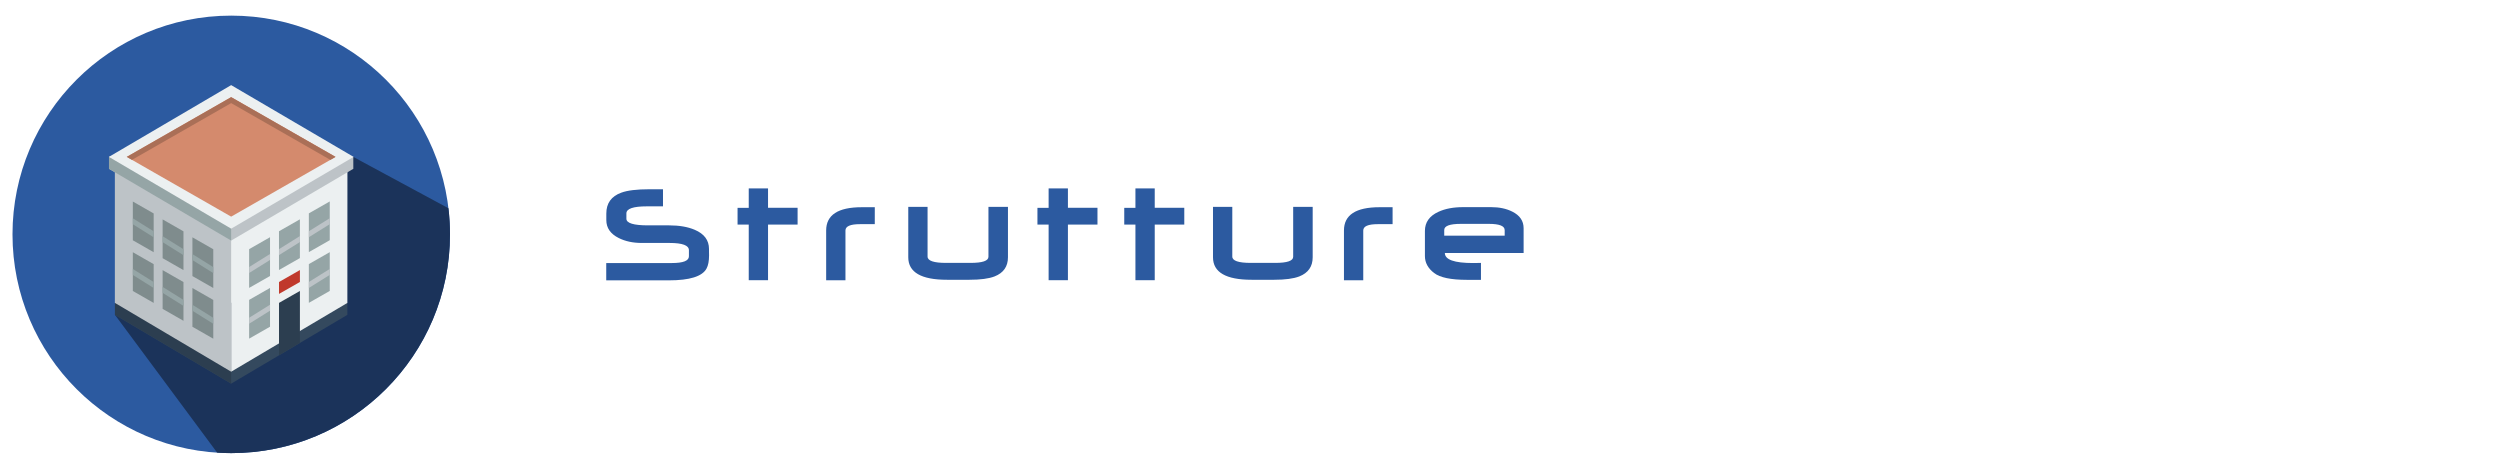
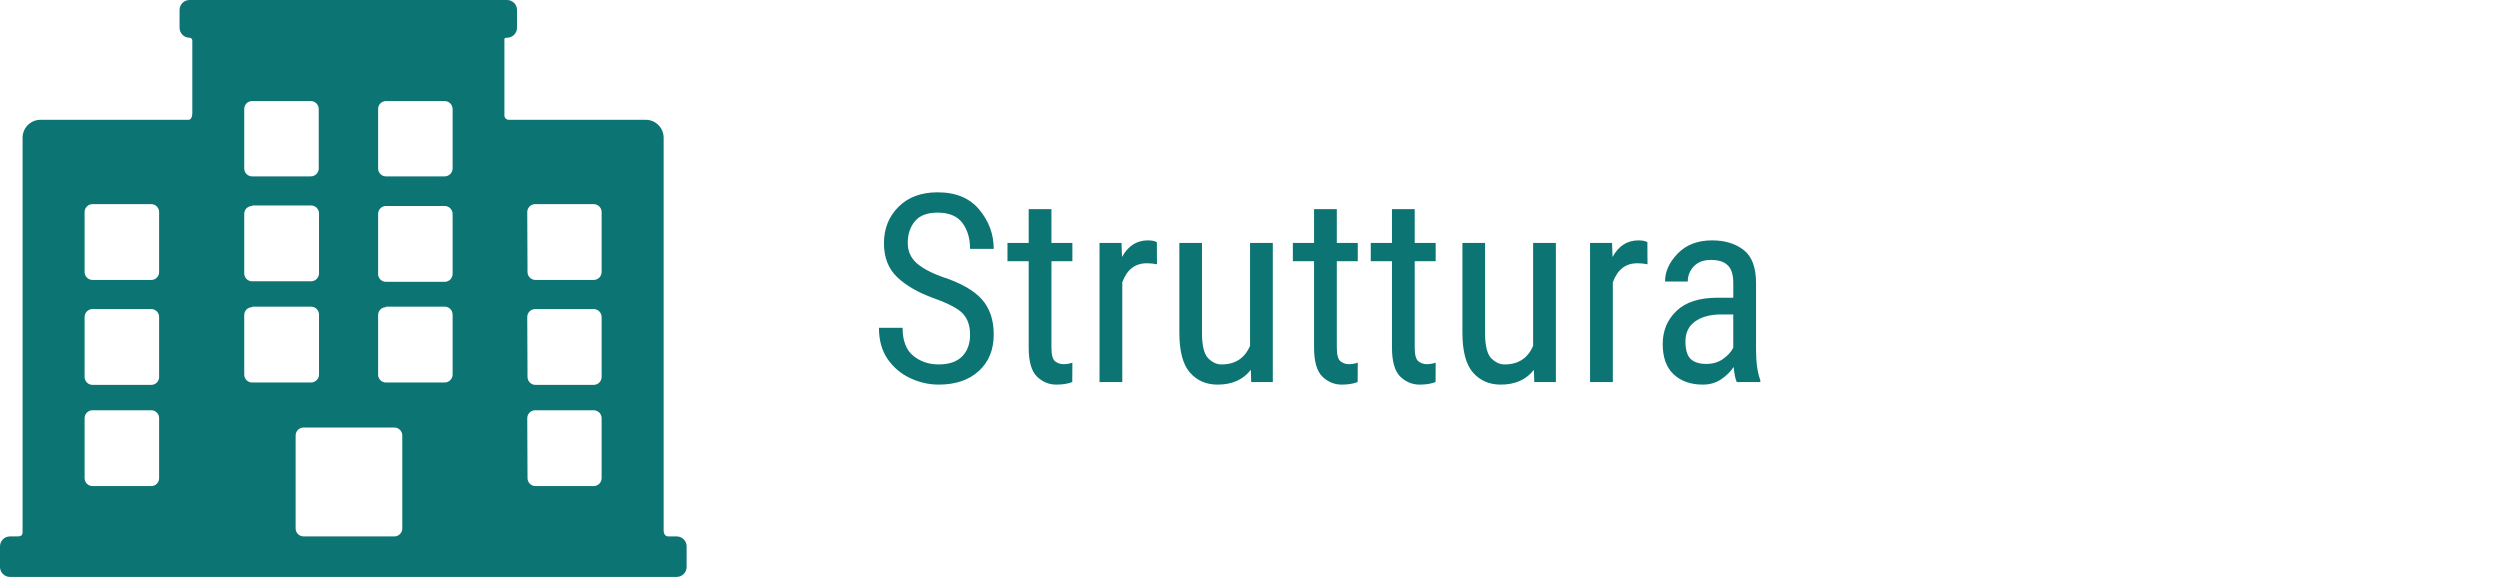
- <svg xmlns="http://www.w3.org/2000/svg" version="1.1" id="Layer_1" x="0px" y="0px" viewBox="0 0 320 60" xml:space="preserve" width="320" height="60">
+ <svg xmlns="http://www.w3.org/2000/svg" version="1.1" id="Layer_1" x="0px" y="0px" viewBox="0 0 260 60" xml:space="preserve" width="260" height="60">
  <defs id="defs53">










	
	






		
		
		
- 	
- 	
- 	
- 
- 	
- 	
- 
- 	
- 	
- </defs>
+ 	</defs>
  <g id="g20">
</g>
  <g id="g22">
</g>
  <g id="g24">
</g>
  <g id="g26">
</g>
  <g id="g28">
</g>
  <g id="g30">
</g>
  <g id="g32">
</g>
  <g id="g34">
</g>
  <g id="g36">
</g>
  <g id="g38">
</g>
  <g id="g40">
</g>
  <g id="g42">
</g>
  <g id="g44">
</g>
  <g id="g46">
</g>
  <g id="g48">
</g>
-   <g id="g20-3" transform="translate(-323.7408,97.80965)">
+   <g id="g20-0" transform="translate(-244.0268,19.04047)">
</g>
-   <g id="g22-5" transform="translate(-323.7408,97.80965)">
+   <g id="g22-6" transform="translate(-244.0268,19.04047)">
</g>
-   <g id="g24-6" transform="translate(-323.7408,97.80965)">
+   <g id="g24-1" transform="translate(-244.0268,19.04047)">
</g>
-   <g id="g26-2" transform="translate(-323.7408,97.80965)">
+   <g id="g26-5" transform="translate(-244.0268,19.04047)">
</g>
-   <g id="g28-9" transform="translate(-323.7408,97.80965)">
+   <g id="g28-5" transform="translate(-244.0268,19.04047)">
</g>
-   <g id="g30-1" transform="translate(-323.7408,97.80965)">
+   <g id="g30-4" transform="translate(-244.0268,19.04047)">
</g>
-   <g id="g32-2" transform="translate(-323.7408,97.80965)">
+   <g id="g32-7" transform="translate(-244.0268,19.04047)">
</g>
-   <g id="g34-7" transform="translate(-323.7408,97.80965)">
+   <g id="g34-6" transform="translate(-244.0268,19.04047)">
</g>
-   <g id="g36-0" transform="translate(-323.7408,97.80965)">
+   <g id="g36-5" transform="translate(-244.0268,19.04047)">
</g>
-   <g id="g38-9" transform="translate(-323.7408,97.80965)">
+   <g id="g38-6" transform="translate(-244.0268,19.04047)">
</g>
-   <g id="g40-3" transform="translate(-323.7408,97.80965)">
+   <g id="g40-9" transform="translate(-244.0268,19.04047)">
</g>
-   <g id="g42-6" transform="translate(-323.7408,97.80965)">
+   <g id="g42-3" transform="translate(-244.0268,19.04047)">
</g>
-   <g id="g44-0" transform="translate(-323.7408,97.80965)">
+   <g id="g44-7" transform="translate(-244.0268,19.04047)">
</g>
-   <g id="g46-6" transform="translate(-323.7408,97.80965)">
+   <g id="g46-4" transform="translate(-244.0268,19.04047)">
</g>
-   <g id="g48-2" transform="translate(-323.7408,97.80965)">
+   <g id="g48-5" transform="translate(-244.0268,19.04047)">
</g>
-   <g id="g714" transform="translate(-973.9952,-34.92291)">
+   <g id="g714" transform="translate(-894.2812,-113.6921)">
</g>
-   <g id="g716" transform="translate(-973.9952,-34.92291)">
+   <g id="g716" transform="translate(-894.2812,-113.6921)">
</g>
-   <g id="g718" transform="translate(-973.9952,-34.92291)">
+   <g id="g718" transform="translate(-894.2812,-113.6921)">
</g>
-   <g id="g720" transform="translate(-973.9952,-34.92291)">
+   <g id="g720" transform="translate(-894.2812,-113.6921)">
</g>
-   <g id="g722" transform="translate(-973.9952,-34.92291)">
+   <g id="g722" transform="translate(-894.2812,-113.6921)">
</g>
-   <g id="g724" transform="translate(-973.9952,-34.92291)">
+   <g id="g724" transform="translate(-894.2812,-113.6921)">
</g>
-   <g id="g726" transform="translate(-973.9952,-34.92291)">
+   <g id="g726" transform="translate(-894.2812,-113.6921)">
</g>
-   <g id="g728" transform="translate(-973.9952,-34.92291)">
+   <g id="g728" transform="translate(-894.2812,-113.6921)">
</g>
-   <g id="g730" transform="translate(-973.9952,-34.92291)">
+   <g id="g730" transform="translate(-894.2812,-113.6921)">
</g>
-   <g id="g732" transform="translate(-973.9952,-34.92291)">
+   <g id="g732" transform="translate(-894.2812,-113.6921)">
</g>
-   <g id="g734" transform="translate(-973.9952,-34.92291)">
+   <g id="g734" transform="translate(-894.2812,-113.6921)">
</g>
-   <g id="g736" transform="translate(-973.9952,-34.92291)">
+   <g id="g736" transform="translate(-894.2812,-113.6921)">
</g>
-   <g id="g738" transform="translate(-973.9952,-34.92291)">
+   <g id="g738" transform="translate(-894.2812,-113.6921)">
</g>
-   <g id="g740" transform="translate(-973.9952,-34.92291)">
+   <g id="g740" transform="translate(-894.2812,-113.6921)">
</g>
-   <g id="g742" transform="translate(-973.9952,-34.92291)">
+   <g id="g742" transform="translate(-894.2812,-113.6921)">
</g>
-   <g id="g20-36" transform="translate(-220.4684,-138.3281)">
- </g>
-   <g id="g22-1" transform="translate(-220.4684,-138.3281)">
- </g>
-   <g id="g24-2" transform="translate(-220.4684,-138.3281)">
- </g>
-   <g id="g26-9" transform="translate(-220.4684,-138.3281)">
- </g>
-   <g id="g28-3" transform="translate(-220.4684,-138.3281)">
- </g>
-   <g id="g30-19" transform="translate(-220.4684,-138.3281)">
- </g>
-   <g id="g32-4" transform="translate(-220.4684,-138.3281)">
- </g>
-   <g id="g34-78" transform="translate(-220.4684,-138.3281)">
- </g>
-   <g id="g36-4" transform="translate(-220.4684,-138.3281)">
- </g>
-   <g id="g38-5" transform="translate(-220.4684,-138.3281)">
- </g>
-   <g id="g40-0" transform="translate(-220.4684,-138.3281)">
- </g>
-   <g id="g42-3" transform="translate(-220.4684,-138.3281)">
- </g>
-   <g id="g44-6" transform="translate(-220.4684,-138.3281)">
- </g>
-   <g id="g46-1" transform="translate(-220.4684,-138.3281)">
- </g>
-   <g id="g48-0" transform="translate(-220.4684,-138.3281)">
- </g>
-   <g id="g714-6" transform="translate(-870.7228,-271.0607)">
- </g>
-   <g id="g716-3" transform="translate(-870.7228,-271.0607)">
- </g>
-   <g id="g718-2" transform="translate(-870.7228,-271.0607)">
- </g>
-   <g id="g720-0" transform="translate(-870.7228,-271.0607)">
- </g>
-   <g id="g722-6" transform="translate(-870.7228,-271.0607)">
- </g>
-   <g id="g724-1" transform="translate(-870.7228,-271.0607)">
- </g>
-   <g id="g726-5" transform="translate(-870.7228,-271.0607)">
- </g>
-   <g id="g728-5" transform="translate(-870.7228,-271.0607)">
- </g>
-   <g id="g730-4" transform="translate(-870.7228,-271.0607)">
- </g>
-   <g id="g732-7" transform="translate(-870.7228,-271.0607)">
- </g>
-   <g id="g734-6" transform="translate(-870.7228,-271.0607)">
- </g>
-   <g id="g736-5" transform="translate(-870.7228,-271.0607)">
- </g>
-   <g id="g738-6" transform="translate(-870.7228,-271.0607)">
- </g>
-   <g id="g740-9" transform="translate(-870.7228,-271.0607)">
- </g>
-   <g id="g742-3" transform="translate(-870.7228,-271.0607)">
- </g>
-   <g id="g9947" transform="matrix(0.5544554,0,0,0.5544554,-25.84612,0.891089)">
-     <circle style="fill:#2c5aa0;fill-opacity:1;stroke-width:0.197" cx="100" cy="52.5" r="50.5" id="circle2" />
-     <path style="fill:#1b335a;fill-opacity:1;stroke-width:0.197" d="M 150.141,46.473 128.177,34.619 C 104.127,55.91 114.683,78.608 73.15,71.077 l 23.598,31.816 C 97.823,102.961 98.907,103 100,103 c 27.89,0 50.5,-22.61 50.5,-50.5 0,-2.04 -0.124,-4.051 -0.359,-6.027 z" id="path4" />
-     <g id="g9404" transform="matrix(0.6889126,0,0,0.6889126,199.2127,-46.35577)">
-       <g id="g2418-2" transform="translate(-185.0165,93.49586)">
-         <path fill="#34495e" d="m 40.972,72.902 c 0,0 -38.986,0.031 -38.944,0.041 0.017,0.865 0,4.022 0,4.022 l 38.943,23.052 38.944,-23.052 c 0,0 -0.035,-3.198 -0.008,-3.987 -0.092,-0.194 -38.935,-0.076 -38.935,-0.076 z" id="path2370-5" />
-         <path fill="#ecf0f1" d="m 40.972,25.932 c 0,0 -38.986,0.031 -38.944,0.041 0.017,0.865 0,46.996 0,46.996 L 40.972,96.02 79.916,72.969 c 0,0 -0.004,-46.171 0.022,-46.96 -0.089,-0.196 -38.966,-0.077 -38.966,-0.077 z" id="path2372-4" />
-         <path fill="#2c3e50" d="m 2.028,72.943 c 0.017,0.865 0,4.022 0,4.022 l 38.943,23.052 V 72.902 c 0.001,0 -38.986,0.032 -38.943,0.041 z" id="path2374-7" />
-         <path fill="#bdc3c7" d="m 2.028,25.973 c 0.017,0.865 0,46.996 0,46.996 L 40.972,96.02 V 25.932 c 0,0 -38.987,0.031 -38.944,0.041 z" id="path2376-4" />
-         <path fill="#bdc3c7" d="m 40.972,23.968 c 0,0 -40.983,0.031 -40.941,0.041 0.018,0.865 0,4.022 0,4.022 l 40.94,24.051 40.94,-24.051 c 0,0 -0.033,-3.198 -0.008,-3.987 -0.09,-0.195 -40.931,-0.076 -40.931,-0.076 z" id="path2378-4" />
-         <path fill="#95a5a6" d="m 46.994,54.949 7.004,-3.998 v 12.992 l -7.004,3.996 z m 10.007,-5.997 7.005,-3.998 v 12.993 l -7.005,3.996 z M 0.034,28.032 40.86,52.016 h 0.111 V 24.033 H 0.034 v 0.217 c 0.008,0.758 0.003,2.276 0,3.141 z m 66.974,14.924 7.007,-3.997 V 51.95 l -7.007,3.997 z m -20.014,28.993 7.004,-3.998 v 12.992 l -7.004,3.998 z M 67.008,59.955 74.015,55.958 V 68.95 l -7.007,3.997 z" id="path2380-3" />
-         <path fill="#2c3e50" d="m 57.008,72.955 7.005,-3.997 v 17.421 l -7.005,4.146 z" id="path2382-0" />
-         <path fill="#c0392c" d="m 57.008,65.955 7.005,-3.997 v 3.992 l -7.005,3.997 z" id="path2384-7" />
-         <path fill="#ecf0f1" d="M 40.972,-0.018 0,24.033 40.972,48.084 82.006,24.033 Z" id="path2386-8" />
-         <path fill="#d48a6d" d="M 40.972,4.011 5.991,24.033 40.972,44.055 75.953,24.033 Z" id="path2388-6" />
-         <path fill="#7f8c8d" d="m 34.981,54.98 -6.989,-3.998 v 12.992 l 6.989,3.996 z m -9.985,-5.997 -6.989,-3.998 v 12.994 l 6.989,3.996 z M 15.011,42.987 8.022,38.989 V 51.98 l 6.989,3.998 z m 19.97,28.982 -6.989,-3.996 v 12.99 l 6.989,3.998 z m -9.985,-5.996 -6.989,-3.996 v 12.99 l 6.989,3.998 z M 15.011,59.977 8.022,55.979 v 12.992 l 6.989,3.998 z" id="path2390-8" />
-         <path fill="#bdc3c7" d="m 74.015,44.58 -7.007,4.372 v 1.999 l 7.007,-4.372 z m 0,17 -7.007,4.372 v 1.999 l 7.007,-4.373 z M 64.006,50.576 57.001,54.949 v 1.998 l 7.005,-4.373 z m -10.008,5.996 -7.004,4.373 v 1.998 l 7.004,-4.371 z m 0,17 -7.004,4.373 v 1.998 l 7.004,-4.371 z" id="path2392-8" />
-         <path fill="#95a5a6" d="m 27.992,56.604 v 2 l 6.989,4.371 v -1.998 z m 0,16.99 v 1.998 l 6.989,4.373 v -2 z m -9.985,-5.996 v 1.998 l 6.989,4.373 v -2 z m 0,-16.991 v 1.998 l 6.989,4.374 V 54.98 Z M 8.019,61.6 v 1.998 l 6.992,4.375 v -2 z m 0,-16.991 v 1.999 l 6.992,4.374 v -1.999 z" id="path2394-4" />
-         <path fill="#aa6f57" d="m 40.972,6.011 33.234,19.022 1.747,-1 L 40.972,4.011 5.991,24.033 l 1.747,1 z" id="path2396-3" />
-       </g>
-     </g>
+   <g style="fill:#0d7474;fill-opacity:1" id="g1" transform="matrix(1.381215,0,0,1.381215,-14.22643,-8.729283)">
+     <path d="m 61.26,46.71 h -0.64 c -0.35,0 -0.35,-0.42 -0.35,-0.42 V 16.7 a 1.35,1.35 0 0 0 -1.34,-1.36 h -10.3 a 0.33,0.33 0 0 1 -0.35,-0.36 v -5.7 c 0,-0.06 0,-0.12 0.21,-0.12 A 0.75,0.75 0 0 0 49.23,8.41 V 7.07 A 0.75,0.75 0 0 0 48.49,6.32 H 24.56 a 0.75,0.75 0 0 0 -0.74,0.75 v 1.34 a 0.75,0.75 0 0 0 0.74,0.75 0.21,0.21 0 0 1 0.22,0.22 v 5.47 c 0,0 0,0.49 -0.28,0.49 H 13.37 A 1.35,1.35 0 0 0 12,16.7 v 29.68 c 0,0.29 -0.15,0.33 -0.45,0.33 H 11.04 A 0.75,0.75 0 0 0 10.3,47.46 V 49 a 0.75,0.75 0 0 0 0.74,0.76 H 61.26 A 0.75,0.75 0 0 0 62,49 V 47.46 A 0.75,0.75 0 0 0 61.26,46.71 Z M 39.36,21.83 h 4.43 a 0.6,0.6 0 0 1 0.59,0.6 v 4.51 a 0.6,0.6 0 0 1 -0.59,0.6 h -4.43 a 0.59,0.59 0 0 1 -0.59,-0.6 v -4.51 a 0.59,0.59 0 0 1 0.59,-0.6 z M 38.77,19 v -4.47 a 0.59,0.59 0 0 1 0.59,-0.6 h 4.43 a 0.6,0.6 0 0 1 0.59,0.6 V 19 a 0.6,0.6 0 0 1 -0.59,0.6 H 39.36 A 0.59,0.59 0 0 1 38.77,19 Z m 0.59,10.41 h 4.43 a 0.6,0.6 0 0 1 0.59,0.6 v 4.51 a 0.6,0.6 0 0 1 -0.59,0.6 h -4.43 a 0.59,0.59 0 0 1 -0.59,-0.6 v -4.47 a 0.59,0.59 0 0 1 0.59,-0.6 z m 0.64,9.1 a 0.6,0.6 0 0 1 0.59,0.6 v 7 A 0.6,0.6 0 0 1 40,46.71 h -6.84 a 0.6,0.6 0 0 1 -0.6,-0.6 v -7 a 0.6,0.6 0 0 1 0.6,-0.6 z M 34.3,19 a 0.6,0.6 0 0 1 -0.59,0.6 H 29.28 A 0.59,0.59 0 0 1 28.69,19 v -4.47 a 0.59,0.59 0 0 1 0.59,-0.6 h 4.43 a 0.6,0.6 0 0 1 0.59,0.6 V 19 Z m -5,2.79 h 4.43 a 0.6,0.6 0 0 1 0.59,0.6 v 4.51 a 0.6,0.6 0 0 1 -0.59,0.6 h -4.45 a 0.59,0.59 0 0 1 -0.59,-0.6 v -4.47 a 0.59,0.59 0 0 1 0.59,-0.6 z m 0,7.62 h 4.43 a 0.6,0.6 0 0 1 0.59,0.6 v 4.51 a 0.6,0.6 0 0 1 -0.59,0.6 h -4.45 a 0.59,0.59 0 0 1 -0.59,-0.6 v -4.47 a 0.59,0.59 0 0 1 0.59,-0.6 z M 50,22.29 a 0.6,0.6 0 0 1 0.59,-0.6 H 55 a 0.6,0.6 0 0 1 0.6,0.6 V 26.8 A 0.6,0.6 0 0 1 55,27.4 h -4.39 a 0.6,0.6 0 0 1 -0.59,-0.6 z m 0,7.9 a 0.6,0.6 0 0 1 0.59,-0.6 H 55 a 0.6,0.6 0 0 1 0.6,0.6 V 34.7 A 0.6,0.6 0 0 1 55,35.3 h -4.39 a 0.6,0.6 0 0 1 -0.59,-0.6 z m 0,7.62 a 0.6,0.6 0 0 1 0.59,-0.6 H 55 a 0.6,0.6 0 0 1 0.6,0.6 v 4.51 a 0.6,0.6 0 0 1 -0.6,0.6 h -4.39 a 0.6,0.6 0 0 1 -0.59,-0.6 z M 16.67,22.29 a 0.6,0.6 0 0 1 0.59,-0.6 h 4.43 a 0.59,0.59 0 0 1 0.59,0.6 v 4.51 a 0.59,0.59 0 0 1 -0.59,0.6 h -4.43 a 0.6,0.6 0 0 1 -0.59,-0.6 z m 0,7.9 a 0.6,0.6 0 0 1 0.59,-0.6 h 4.43 a 0.59,0.59 0 0 1 0.59,0.6 v 4.51 a 0.59,0.59 0 0 1 -0.59,0.6 h -4.43 a 0.6,0.6 0 0 1 -0.59,-0.6 z m 0,7.62 a 0.6,0.6 0 0 1 0.59,-0.6 h 4.43 a 0.59,0.59 0 0 1 0.59,0.6 v 4.51 a 0.59,0.59 0 0 1 -0.59,0.6 h -4.43 a 0.6,0.6 0 0 1 -0.59,-0.6 z" id="path1" style="fill:#0d7474;fill-opacity:1" />
  </g>
-   <g id="g9492" transform="translate(36.31175,-98.98873)">
-     <path d="m 54.449,131.655 q 0,1.121 -0.328,1.714 -0.82,1.504 -4.813,1.504 h -8.021 v -2.215 h 8.395 q 2.188,0 2.188,-0.866 v -0.775 q 0,-0.93 -2.479,-0.93 h -3.564 q -1.677,0 -2.935,-0.629 -1.595,-0.793 -1.595,-2.297 v -0.839 q 0,-1.978 1.914,-2.671 1.176,-0.438 3.582,-0.438 h 1.759 v 2.188 h -2.069 q -2.616,0 -2.616,0.902 v 0.684 q 0,0.848 2.762,0.848 h 2.707 q 1.941,0 3.272,0.565 1.832,0.775 1.832,2.452 0,0.128 0,0.401 0.009,0.273 0.009,0.401 z" id="path9472" style="font-size:18.667px;font-family:Neuropolitical;-inkscape-font-specification:Neuropolitical;letter-spacing:3px;fill:#2c5aa0;stroke-width:2;stroke-linecap:round;stroke-linejoin:round" />
-     <path d="m 65.78,127.735 h -3.783 v 7.119 h -2.47 v -7.119 h -1.431 v -2.142 h 1.431 v -2.488 h 2.47 v 2.479 h 3.783 z" id="path9469" style="font-size:18.667px;font-family:Neuropolitical;-inkscape-font-specification:Neuropolitical;letter-spacing:3px;fill:#2c5aa0;stroke-width:2;stroke-linecap:round;stroke-linejoin:round" />
-     <path d="M 75.661,127.681 H 73.766 q -1.859,0 -1.859,0.811 v 6.371 h -2.47 v -6.371 q 0,-2.98 4.557,-2.98 h 1.668 z" id="path9466" style="font-size:18.667px;font-family:Neuropolitical;-inkscape-font-specification:Neuropolitical;letter-spacing:3px;fill:#2c5aa0;stroke-width:2;stroke-linecap:round;stroke-linejoin:round" />
-     <path d="m 92.707,131.919 q 0,1.777 -1.714,2.452 -1.103,0.428 -3.217,0.428 h -2.871 q -4.958,0 -4.958,-2.88 v -6.453 h 2.47 v 6.362 q 0,0.811 2.361,0.811 h 3.135 q 2.297,0 2.297,-0.784 v -6.389 h 2.497 z" id="path9463" style="font-size:18.667px;font-family:Neuropolitical;-inkscape-font-specification:Neuropolitical;letter-spacing:3px;fill:#2c5aa0;stroke-width:2;stroke-linecap:round;stroke-linejoin:round" />
-     <path d="m 104.165,127.735 h -3.783 v 7.119 h -2.47 v -7.119 h -1.431 v -2.142 h 1.431 v -2.488 h 2.47 v 2.479 h 3.783 z" id="path9460" style="font-size:18.667px;font-family:Neuropolitical;-inkscape-font-specification:Neuropolitical;letter-spacing:3px;fill:#2c5aa0;stroke-width:2;stroke-linecap:round;stroke-linejoin:round" />
-     <path d="m 115.277,127.735 h -3.783 v 7.119 h -2.47 v -7.119 h -1.431 v -2.142 h 1.431 v -2.488 h 2.47 v 2.479 h 3.783 z" id="path9457" style="font-size:18.667px;font-family:Neuropolitical;-inkscape-font-specification:Neuropolitical;letter-spacing:3px;fill:#2c5aa0;stroke-width:2;stroke-linecap:round;stroke-linejoin:round" />
-     <path d="m 131.712,131.919 q 0,1.777 -1.714,2.452 -1.103,0.428 -3.217,0.428 h -2.871 q -4.958,0 -4.958,-2.88 v -6.453 h 2.47 v 6.362 q 0,0.811 2.361,0.811 h 3.135 q 2.297,0 2.297,-0.784 v -6.389 h 2.497 z" id="path9454" style="font-size:18.667px;font-family:Neuropolitical;-inkscape-font-specification:Neuropolitical;letter-spacing:3px;fill:#2c5aa0;stroke-width:2;stroke-linecap:round;stroke-linejoin:round" />
-     <path d="m 141.94,127.681 h -1.896 q -1.859,0 -1.859,0.811 v 6.371 h -2.47 v -6.371 q 0,-2.98 4.557,-2.98 h 1.668 z" id="path9451" style="font-size:18.667px;font-family:Neuropolitical;-inkscape-font-specification:Neuropolitical;letter-spacing:3px;fill:#2c5aa0;stroke-width:2;stroke-linecap:round;stroke-linejoin:round" />
-     <path d="m 158.712,131.372 h -10.081 q 0,1.285 3.619,1.285 0.237,0 0.574,-0.009 0.337,-0.009 0.428,-0.009 v 2.169 h -1.796 q -3.072,0 -4.202,-0.875 -1.176,-0.902 -1.176,-2.169 v -3.217 q 0,-1.65 1.723,-2.443 1.294,-0.602 3.163,-0.602 h 3.591 q 1.568,0 2.707,0.574 1.449,0.72 1.449,2.124 z m -2.424,-2.215 v -0.711 q 0,-0.802 -2.023,-0.802 h -3.591 q -2.124,0 -2.124,0.784 v 0.729 z" id="path9448" style="font-size:18.667px;font-family:Neuropolitical;-inkscape-font-specification:Neuropolitical;letter-spacing:3px;fill:#2c5aa0;stroke-width:2;stroke-linecap:round;stroke-linejoin:round" />
-   </g>
+   <path d="m 100.888,34.813 q 0,-1.364 -0.722,-2.166 -0.722,-0.802 -3.088,-1.644 -2.366,-0.856 -3.757,-2.166 -1.39,-1.31 -1.39,-3.543 0,-2.273 1.511,-3.783 1.511,-1.511 4.064,-1.511 2.848,0 4.345,1.805 1.497,1.805 1.497,4.078 h -2.46 q 0,-1.631 -0.802,-2.701 -0.802,-1.07 -2.58,-1.07 -1.618,0 -2.366,0.909 -0.735,0.896 -0.735,2.246 0,1.23 0.869,2.045 0.882,0.816 2.727,1.484 2.861,0.936 4.104,2.326 1.243,1.39 1.243,3.663 0,2.38 -1.551,3.797 -1.537,1.417 -4.171,1.417 -1.524,0 -2.955,-0.668 -1.43,-0.668 -2.353,-1.979 -0.909,-1.324 -0.909,-3.262 h 2.46 q 0,1.992 1.096,2.901 1.11,0.909 2.66,0.909 1.604,0 2.433,-0.829 0.829,-0.842 0.829,-2.259 z m 10.628,4.92 q -0.682,0.267 -1.658,0.267 -1.15,0 -2.019,-0.842 -0.856,-0.842 -0.856,-3.021 v -8.971 h -2.206 v -1.898 h 2.206 v -3.516 h 2.366 v 3.516 h 2.179 v 1.898 h -2.179 v 8.984 q 0,1.11 0.374,1.417 0.388,0.307 0.869,0.307 0.508,0 0.936,-0.16 z m 7.741,-12.353 q -1.818,0 -2.54,1.979 v 10.374 h -2.366 V 25.267 h 2.286 l 0.053,1.457 q 0.949,-1.725 2.687,-1.725 0.628,0 0.936,0.187 l 0.013,2.299 q -0.521,-0.107 -1.07,-0.107 z m 10.869,12.353 -0.04,-1.27 q -1.203,1.537 -3.449,1.537 -1.791,0 -2.888,-1.257 -1.096,-1.257 -1.096,-4.144 v -9.332 h 2.353 v 9.425 q 0.013,1.912 0.642,2.567 0.642,0.642 1.39,0.642 2.139,0 2.968,-1.939 V 25.267 h 2.366 v 14.465 z m 11.07,0 q -0.682,0.267 -1.658,0.267 -1.15,0 -2.019,-0.842 -0.856,-0.842 -0.856,-3.021 v -8.971 h -2.206 v -1.898 h 2.206 v -3.516 h 2.366 v 3.516 h 2.179 v 1.898 h -2.179 v 8.984 q 0,1.11 0.374,1.417 0.388,0.307 0.869,0.307 0.508,0 0.936,-0.16 z m 8.102,0 q -0.682,0.267 -1.658,0.267 -1.15,0 -2.019,-0.842 -0.856,-0.842 -0.856,-3.021 v -8.971 h -2.206 v -1.898 h 2.206 v -3.516 h 2.366 v 3.516 h 2.179 v 1.898 H 147.131 v 8.984 q 0,1.11 0.374,1.417 0.388,0.307 0.869,0.307 0.508,0 0.936,-0.16 z m 10.267,0 -0.04,-1.27 q -1.203,1.537 -3.449,1.537 -1.791,0 -2.888,-1.257 -1.096,-1.257 -1.096,-4.144 v -9.332 h 2.353 v 9.425 q 0.013,1.912 0.642,2.567 0.642,0.642 1.39,0.642 2.139,0 2.968,-1.939 V 25.267 h 2.366 v 14.465 z m 10.709,-12.353 q -1.818,0 -2.54,1.979 V 39.733 H 165.366 V 25.267 h 2.286 l 0.053,1.457 q 0.949,-1.725 2.687,-1.725 0.628,0 0.936,0.187 l 0.013,2.299 q -0.521,-0.107 -1.07,-0.107 z m 10.348,12.353 q -0.227,-0.521 -0.321,-1.564 -0.495,0.735 -1.31,1.283 -0.816,0.548 -1.885,0.548 -1.898,0 -3.048,-1.07 -1.136,-1.07 -1.136,-3.142 0,-2.086 1.43,-3.449 1.43,-1.377 4.278,-1.377 h 1.631 v -1.551 q 0,-1.283 -0.588,-1.832 -0.575,-0.548 -1.738,-0.548 -1.136,0 -1.778,0.668 -0.628,0.668 -0.628,1.578 h -2.366 q 0,-1.551 1.324,-2.914 1.324,-1.364 3.57,-1.364 2.005,0 3.289,1.003 1.283,1.003 1.283,3.436 v 6.898 q 0,2.045 0.441,3.182 v 0.214 z M 177.465,37.848 q 1.003,0 1.738,-0.521 0.735,-0.521 1.056,-1.163 v -3.463 h -1.243 q -1.698,0 -2.714,0.722 -1.016,0.722 -1.016,2.072 0,1.297 0.535,1.832 0.548,0.521 1.644,0.521 z" id="text2" style="font-size:27.38px;font-family:'Roboto Condensed';-inkscape-font-specification:'Roboto Condensed, ';text-align:justify;letter-spacing:0px;fill:#0d7474;stroke-width:3.422;stroke-linecap:round;stroke-linejoin:round" aria-label="Struttura" />
</svg>
